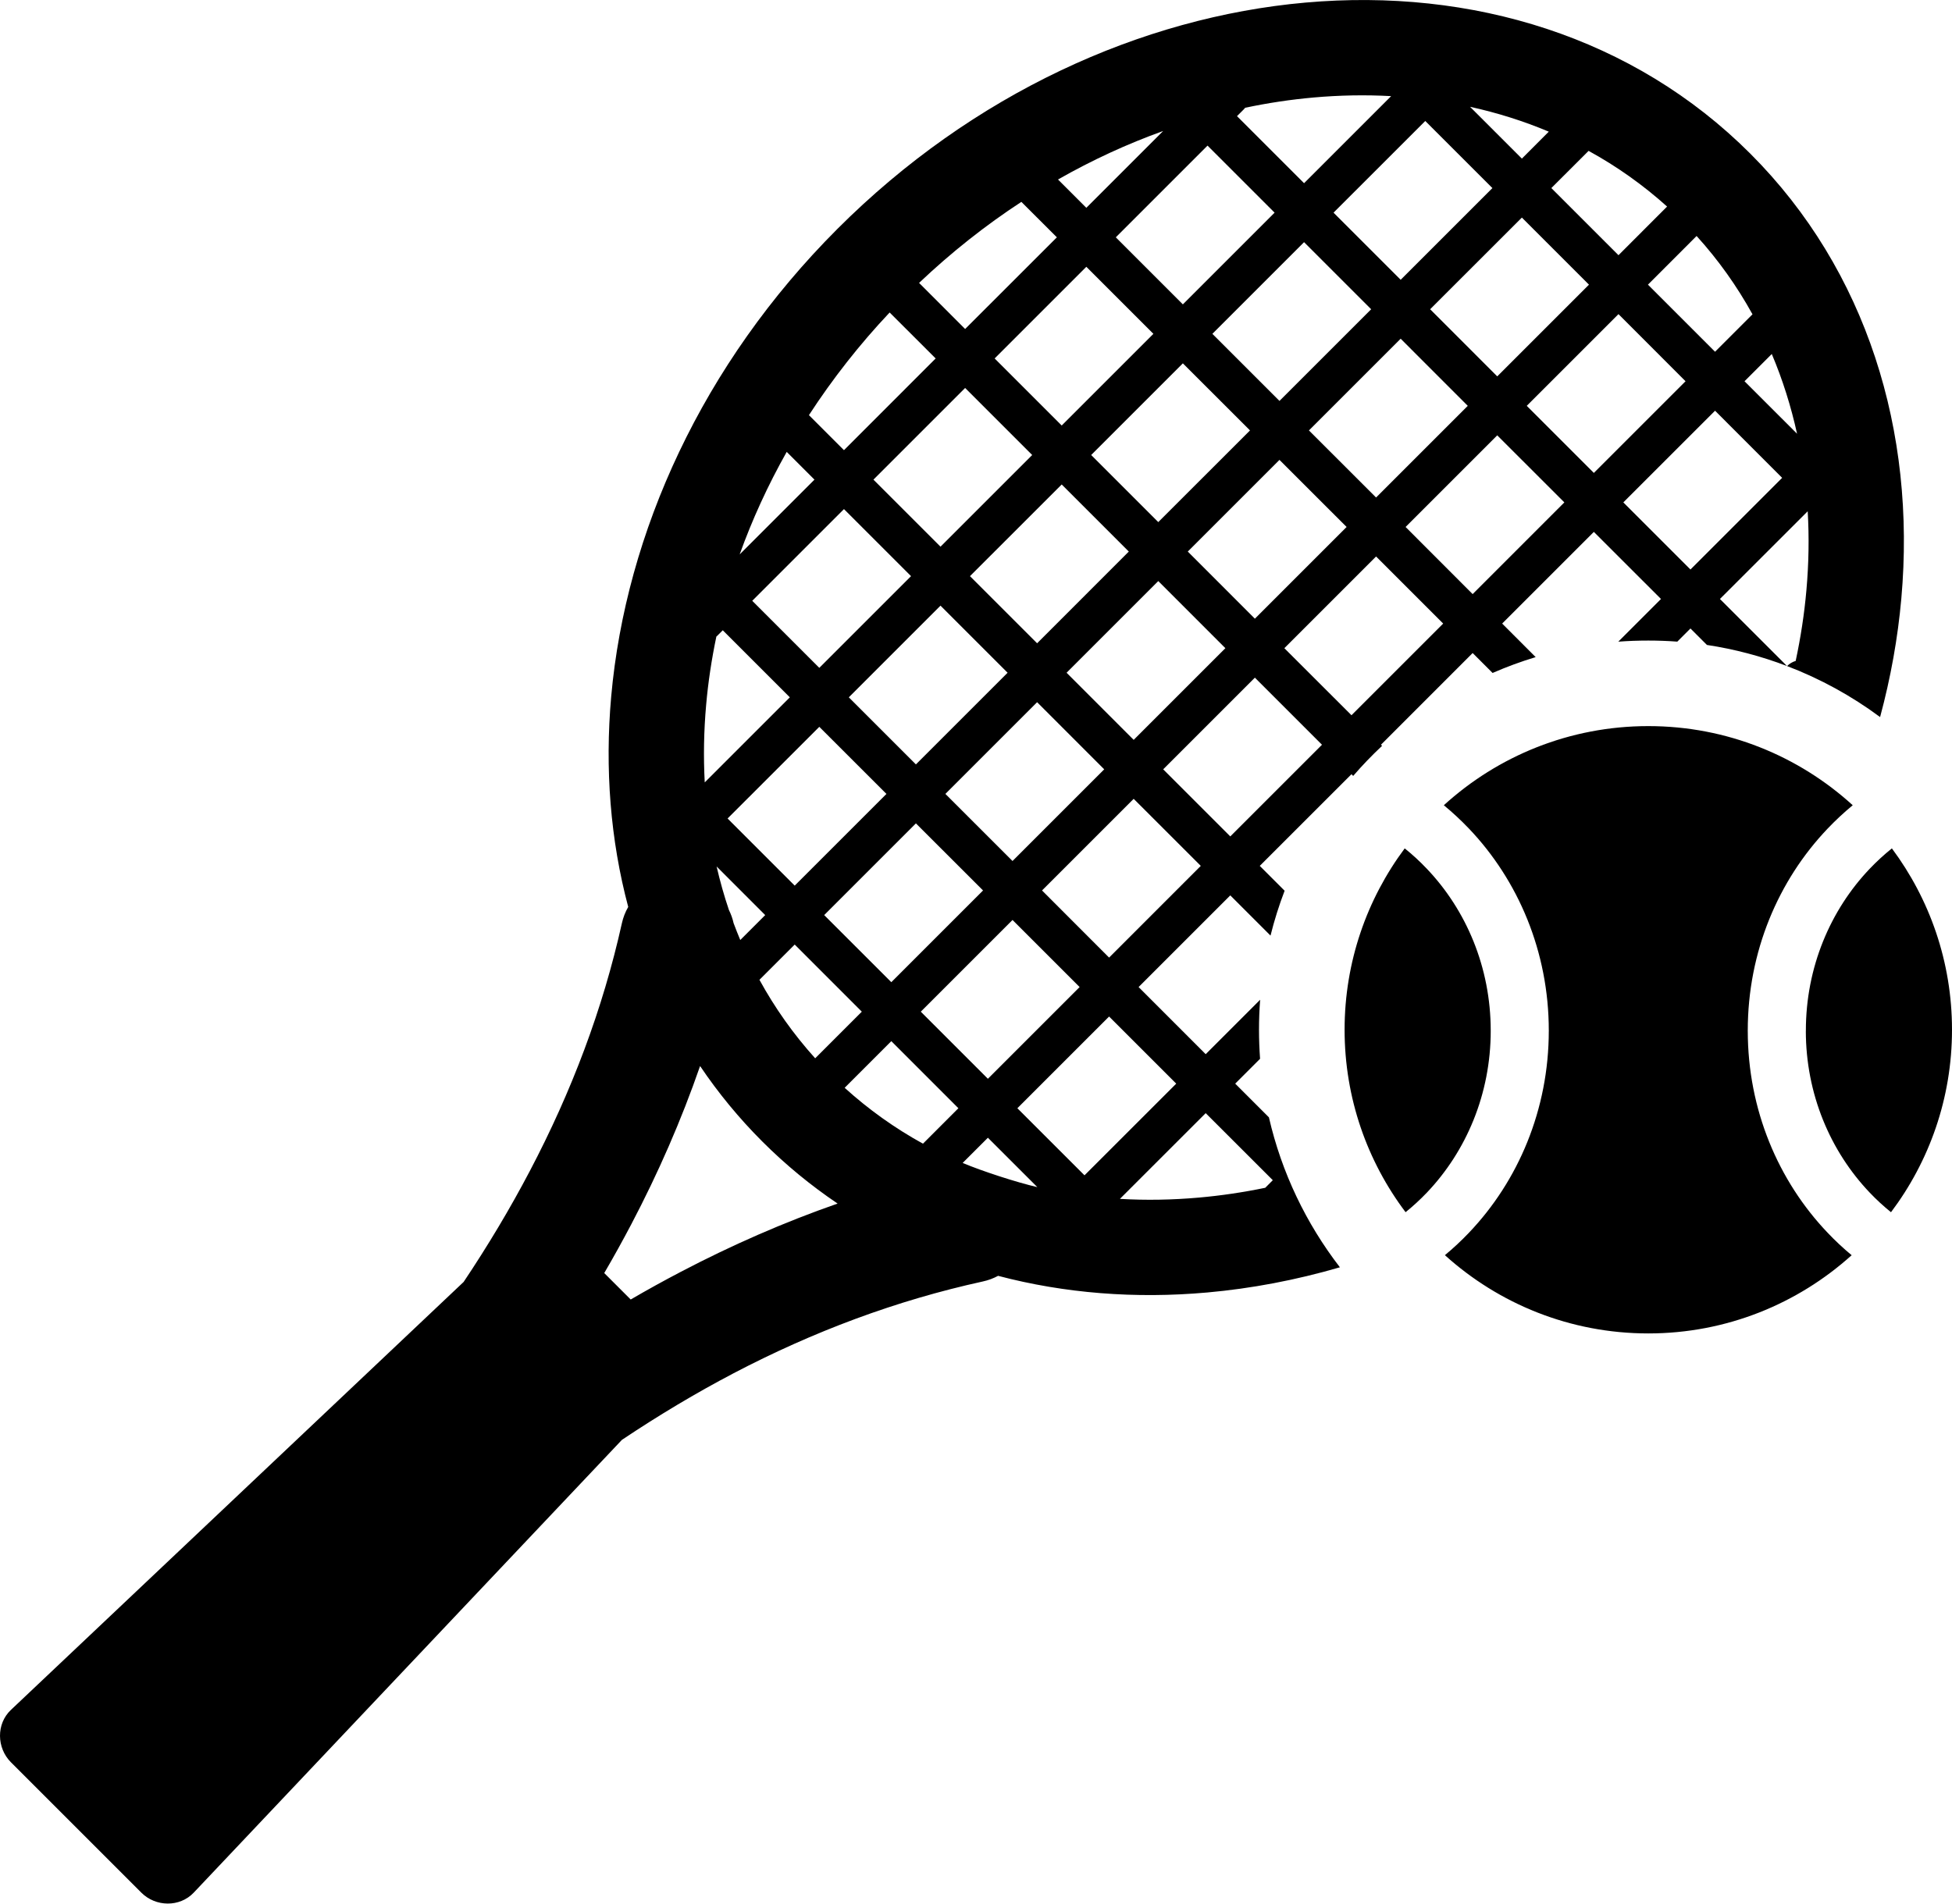
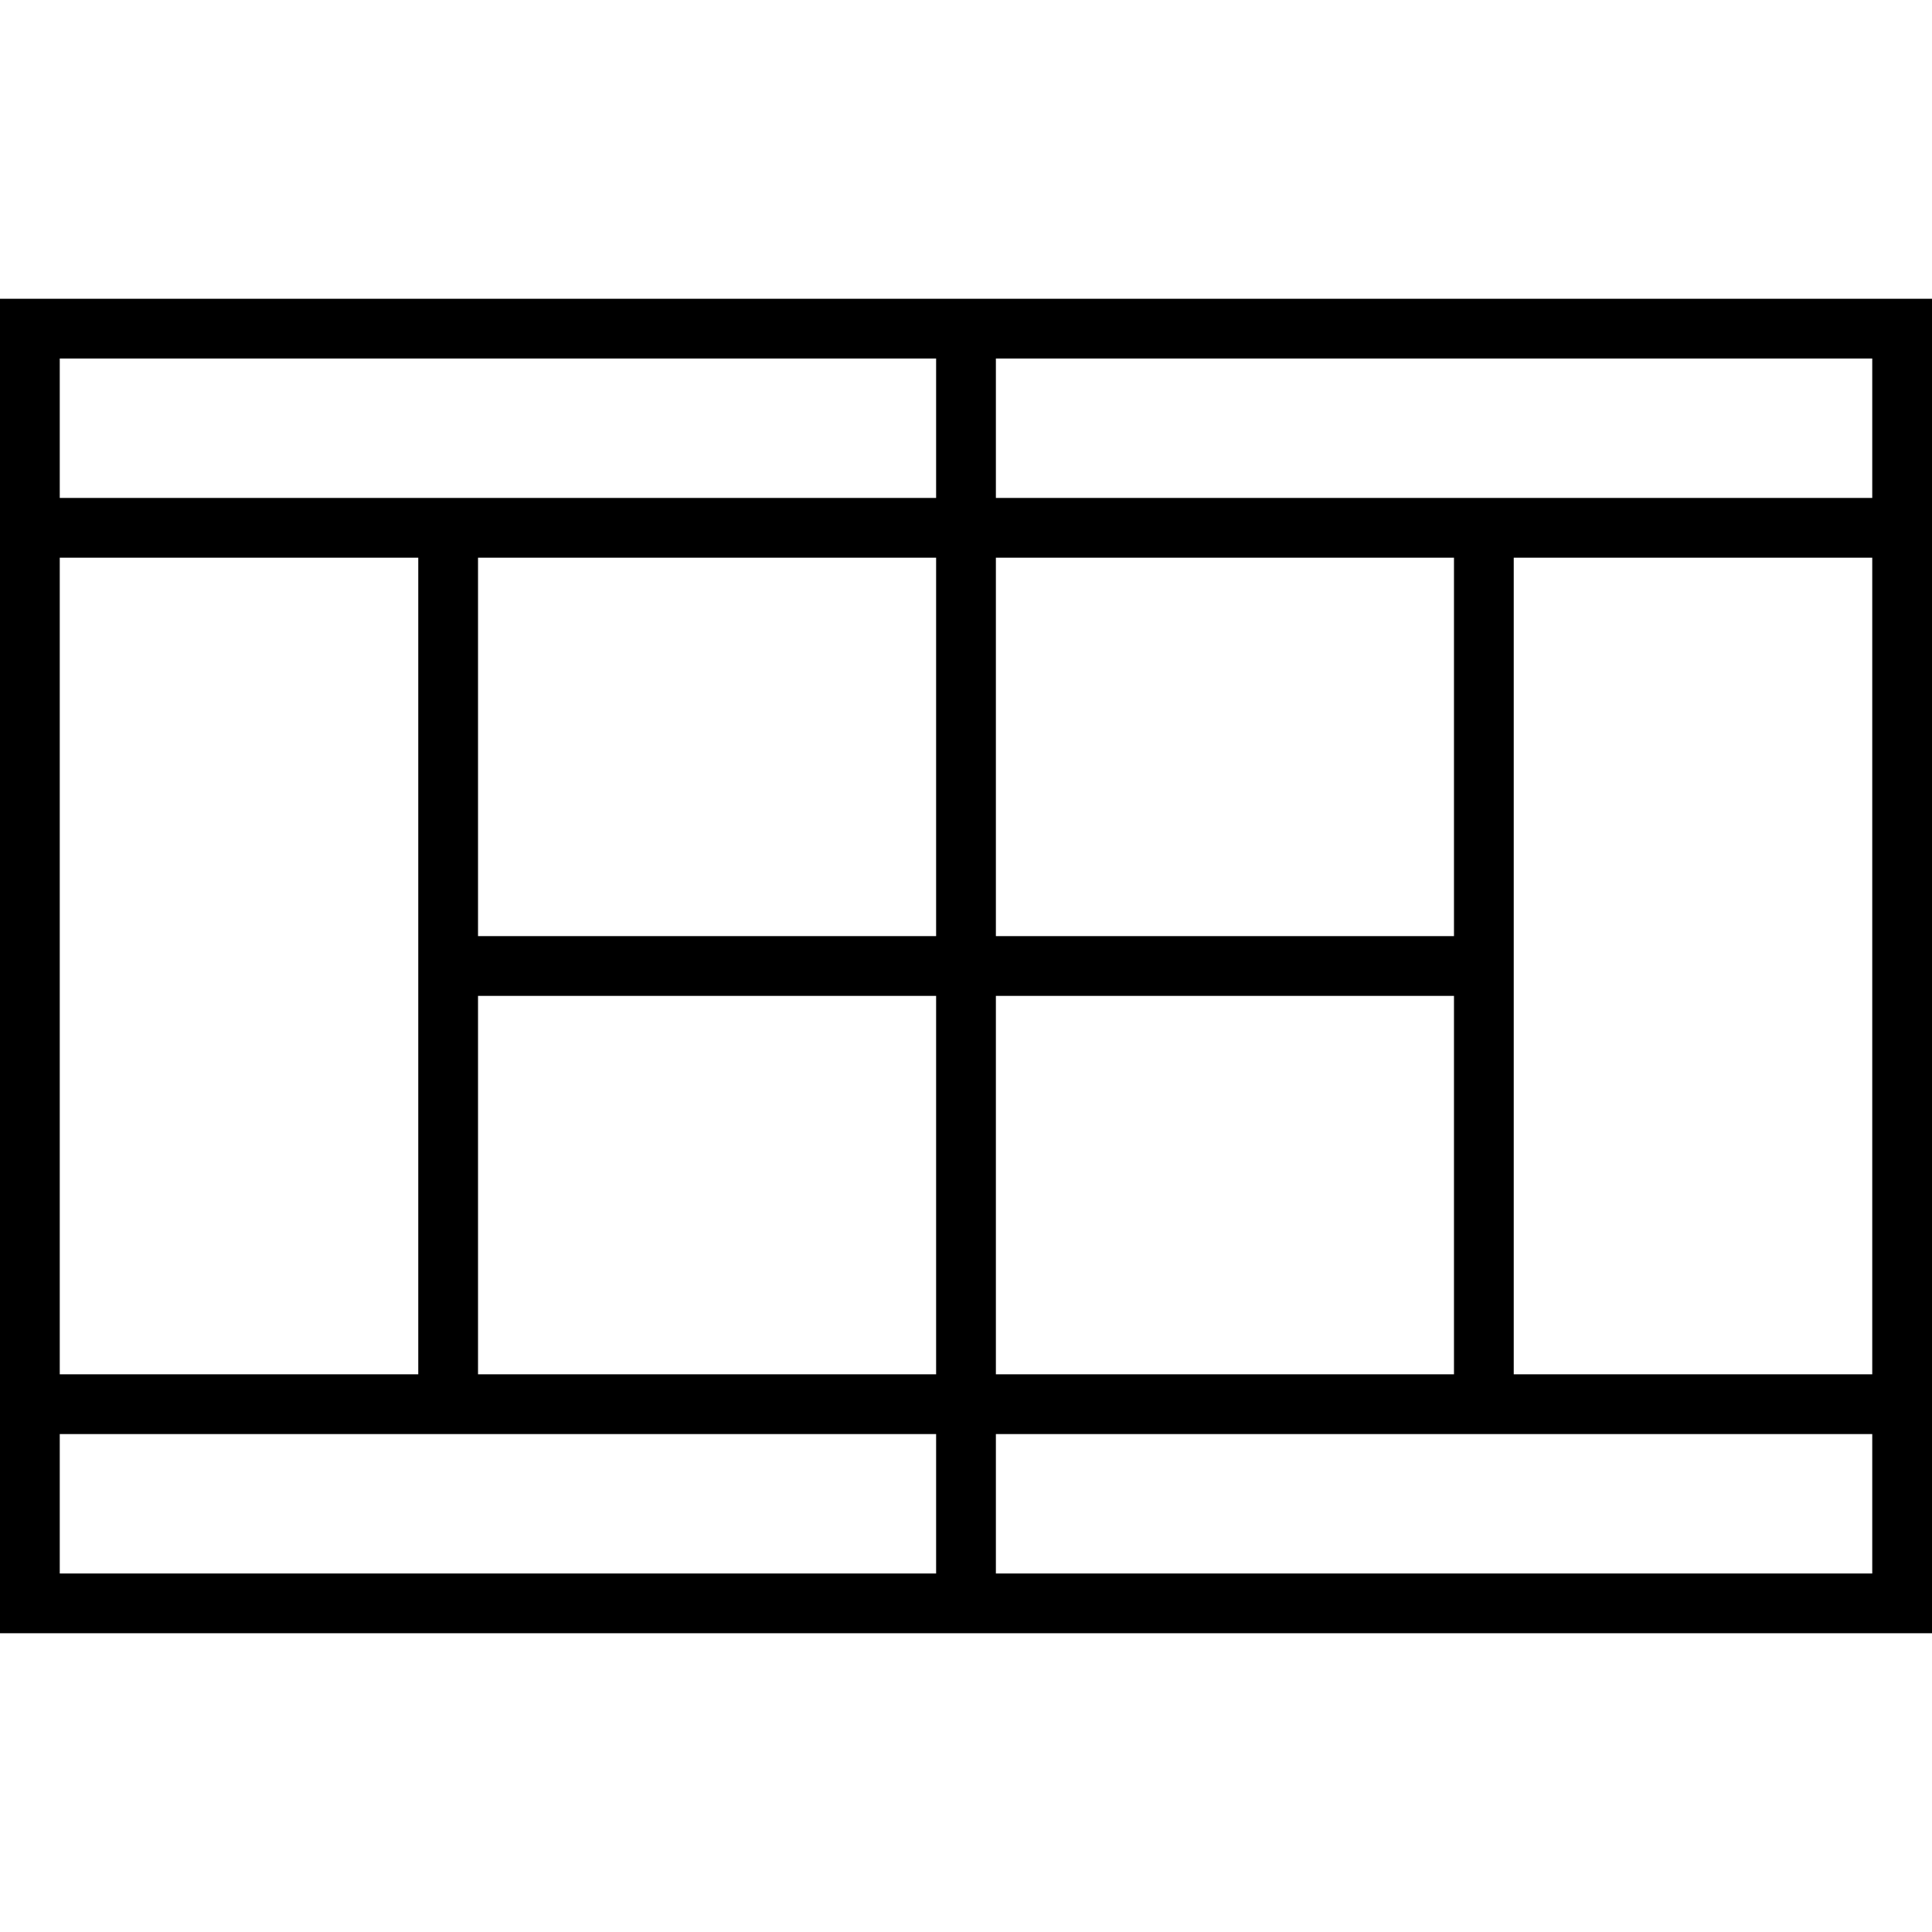
- <svg xmlns="http://www.w3.org/2000/svg" shape-rendering="geometricPrecision" text-rendering="geometricPrecision" image-rendering="optimizeQuality" fill-rule="evenodd" clip-rule="evenodd" viewBox="0 0 512 499.39">
-   <path fill-rule="nonzero" d="M459.09 40.3c30.61 30.61 43.51 72.99 39.62 116.71-.92 10.35-2.78 20.76-5.57 31.11a101.788 101.788 0 0 0-24.4-13.38 5.34 5.34 0 0 1 2.26-1.35c1.32-6.19 2.27-12.38 2.81-18.53.62-6.98.74-13.91.34-20.73l-23.02 23.01 17.59 17.59c-6.69-2.55-13.71-4.43-21-5.53l-4.32-4.32-3.45 3.45c-2.51-.19-5.05-.28-7.61-.28-2.65 0-5.28.09-7.87.29l11.2-11.2-17.61-17.6-24.05 24.05 8.79 8.8a101.61 101.61 0 0 0-11.3 4.16l-5.23-5.23-24.05 24.06.29.29c-2.66 2.49-5.19 5.12-7.58 7.89l-.44-.45-24.06 24.05 6.52 6.52c-1.46 3.82-2.7 7.74-3.7 11.77L322.7 234.9l-24.05 24.05 17.6 17.61 14.28-14.28c-.2 2.6-.3 5.23-.3 7.87 0 2.57.1 5.11.28 7.62l-6.52 6.52 8.84 8.84c3.34 14.55 9.8 27.9 18.62 39.34-11.57 3.37-23.24 5.58-34.81 6.61-18.81 1.68-37.36.24-54.84-4.37-1.23.66-2.57 1.17-4.01 1.48-22.74 4.98-44.5 13.15-65.36 24.07-9.93 5.21-19.69 11.05-29.3 17.48L50.82 496.52c-3.67 3.88-9.99 3.78-13.76 0L2.87 462.33c-3.76-3.77-3.89-10.08 0-13.75l118.74-112.27c6.37-9.52 12.18-19.23 17.36-29.1 10.98-20.89 19.16-42.54 24.15-65.01a15 15 0 0 1 1.66-4.27c-4.68-17.57-6.15-36.25-4.47-55.17 3.83-42.97 23.92-87.29 59.35-122.72C255.1 24.59 299.41 4.5 342.39.68c43.72-3.89 86.09 9.01 116.7 39.62zm-26.75 150.19c20.65 0 39.47 7.87 53.62 20.76-2.31 1.91-4.5 3.95-6.58 6.13-12.94 13.57-20.95 32.31-20.95 52.98h-.03v.05h.03c0 20.69 8.01 39.44 20.96 53.01 1.97 2.08 4.08 4.05 6.29 5.88-14.13 12.74-32.83 20.52-53.34 20.52-20.52 0-39.22-7.77-53.35-20.53 2.2-1.82 4.32-3.8 6.29-5.87 12.95-13.57 20.96-32.33 20.96-53.01h.04v-.05h-.04c0-20.67-8.01-39.41-20.94-52.98a76.158 76.158 0 0 0-6.59-6.13c14.15-12.89 32.98-20.76 53.63-20.76zm63.89 32.08c9.9 13.29 15.77 29.75 15.77 47.58 0 17.97-5.97 34.55-16 47.87a57.26 57.26 0 0 1-5.56-5.12c-10.36-10.86-16.78-25.89-16.78-42.49h.04v-.05h-.03c0-16.58 6.41-31.6 16.76-42.46 1.82-1.91 3.76-3.69 5.8-5.33zm-127.55 95.45c-10.04-13.32-16-29.9-16-47.87 0-17.83 5.87-34.3 15.77-47.58 2.05 1.64 3.98 3.42 5.79 5.33 10.35 10.86 16.76 25.88 16.77 42.46h-.03v.05h.03c0 16.61-6.42 31.64-16.78 42.5-1.73 1.81-3.6 3.53-5.55 5.1v.01zm-96.59-6.58-12.97-12.96-6.62 6.61c5.15 2.18 14.26 5.12 19.59 6.35zm-20.71-20.7-17.59-17.6-12.24 12.24a108.41 108.41 0 0 0 20.54 14.66l9.29-9.3zm-25.33-25.33-17.6-17.61-9.25 9.25c4.03 7.35 8.9 14.25 14.62 20.59l12.23-12.23zm-25.34-25.34-12.75-12.76c.9 3.88 1.97 7.7 3.24 11.44.54 1.09.96 2.24 1.22 3.44.56 1.49 1.14 2.96 1.75 4.42l6.54-6.54zm-9.87-25.34 17.61 17.61 24.06-24.06-17.61-17.6-24.06 24.05zm25.34 25.34 17.61 17.6 24.06-24.06-17.61-17.6-24.06 24.06zm25.34 25.34 17.6 17.6 24.06-24.06-17.6-17.6-24.06 24.06zm25.33 25.33 17.61 17.6 24.06-24.05-17.61-17.61-24.06 24.06zm67 18.88-17.6-17.59-22.5 22.49c6.82.4 13.75.28 20.73-.34 5.78-.51 11.58-1.37 17.39-2.57l1.98-1.99zM207.17 182.94l-17.59-17.59-1.3 1.3-.38.35c-1.25 5.98-2.16 11.96-2.68 17.91-.61 6.85-.73 13.65-.37 20.35l22.32-22.32zm-9.86-25.32 17.59 17.59 24.06-24.06-17.59-17.59-24.06 24.06zm25.33 25.32 17.6 17.6 24.05-24.05-17.6-17.6-24.05 24.05zm25.33 25.34 17.61 17.6 24.05-24.05-17.6-17.61-24.06 24.06zm25.35 25.33 17.59 17.61 24.05-24.06-17.6-17.59-24.04 24.04zm-59.69-107.78-7.28-7.28c-4.95 8.78-9.07 17.79-12.34 26.9l19.62-19.62zm-1.45-16.92 9.19 9.19 24.05-24.06-12.07-12.06a190.796 190.796 0 0 0-21.17 26.93zm16.92 16.92 17.59 17.59 24.05-24.05-17.59-17.59-24.05 24.05zm25.32 25.32 17.61 17.61 24.05-24.06-17.6-17.6-24.06 24.05zm25.34 25.34 17.6 17.61 24.05-24.05-17.6-17.61-24.05 24.05zm25.34 25.34 17.6 17.6 24.05-24.05-17.6-17.6-24.05 24.05zm162.35-76.47-17.6-17.61-24.06 24.05 17.61 17.61 24.05-24.05zm-25.34-25.34-17.59-17.61-24.06 24.06 17.6 17.6 24.05-24.05zm-25.33-25.34-17.6-17.6-24.06 24.05 17.6 17.61 24.06-24.06zm-25.33-25.34-17.61-17.6-24.06 24.05 17.61 17.61 24.06-24.06zm-5.86-21.32 13.59 13.59 7.06-7.07c-6.63-2.79-13.54-4.96-20.65-6.52zm21.32 21.32 17.61 17.61 12.75-12.76a109.255 109.255 0 0 0-20.59-14.61l-9.77 9.76zm25.34 25.34 17.6 17.6 9.82-9.82c-4.04-7.33-8.92-14.22-14.66-20.55l-12.76 12.77zm25.33 25.34 13.78 13.77c-1.59-7.21-3.79-14.21-6.63-20.92l-7.15 7.15zm-47.26 31.78-17.6-17.59-24.04 24.04 17.59 17.61 24.05-24.06zm-25.33-25.33-17.6-17.61-24.06 24.06 17.61 17.6 24.05-24.05zm-25.34-25.34-17.6-17.6L318 87.58l17.6 17.6 24.05-24.05zm-25.33-25.34L316.73 38.2l-24.06 24.06 17.59 17.59 24.06-24.06zm-9.86-25.32 17.59 17.59 22.84-22.84c-6.7-.37-13.5-.25-20.35.36-5.95.53-11.94 1.42-17.93 2.69l-.4.45-1.75 1.75zm54.08 133.12-17.6-17.6-24.06 24.06 17.61 17.59 24.05-24.05zm-25.33-25.34-17.61-17.6-24.05 24.05 17.6 17.61 24.06-24.06zm-25.34-25.33-17.61-17.6-24.05 24.05 17.6 17.6 24.06-24.05zm-25.34-25.34-17.59-17.59-24.05 24.05 17.59 17.59 24.05-24.05zm-25.32-25.32-9.31-9.3c-9.33 6.1-18.34 13.2-26.83 21.26l12.08 12.09 24.06-24.05zm.3-15.17 7.43 7.43 20.15-20.15c-9.35 3.35-18.59 7.6-27.58 12.72zM158.49 333.98l6.94 6.94c4.34-2.53 8.71-4.94 13.12-7.25 13.42-7.03 27.13-13.03 41.15-17.92-7-4.72-13.62-10.15-19.76-16.29a133.235 133.235 0 0 1-16.31-19.79c-4.93 14.22-10.97 28.05-18.06 41.54-2.26 4.29-4.61 8.55-7.08 12.77z" />
+ <svg xmlns="http://www.w3.org/2000/svg" fill="#000000" height="800px" width="800px" version="1.1" id="Layer_1" viewBox="0 0 512 512" xml:space="preserve">
+   <g>
+     <g>
+       <path d="M0,79.175v353.65h512V79.175H0z M263.918,147.794H385.32v100.289H263.918V147.794z M263.918,263.918H385.32v100.289    H263.918V263.918z M15.835,147.794h95.01v216.412h-95.01V147.794z M248.082,416.99H15.835v-36.948h232.247V416.99z     M248.082,364.206H126.68V263.918h121.402V364.206z M248.082,248.082H126.68V147.794h121.402V248.082z M248.082,131.959H15.835    V95.01h232.247V131.959z M496.165,416.99H263.918v-36.948h232.247V416.99z M496.165,364.206h-95.01V147.794h95.01V364.206z     M496.165,131.959H263.918V95.01h232.247V131.959z" />
+     </g>
+   </g>
</svg>
